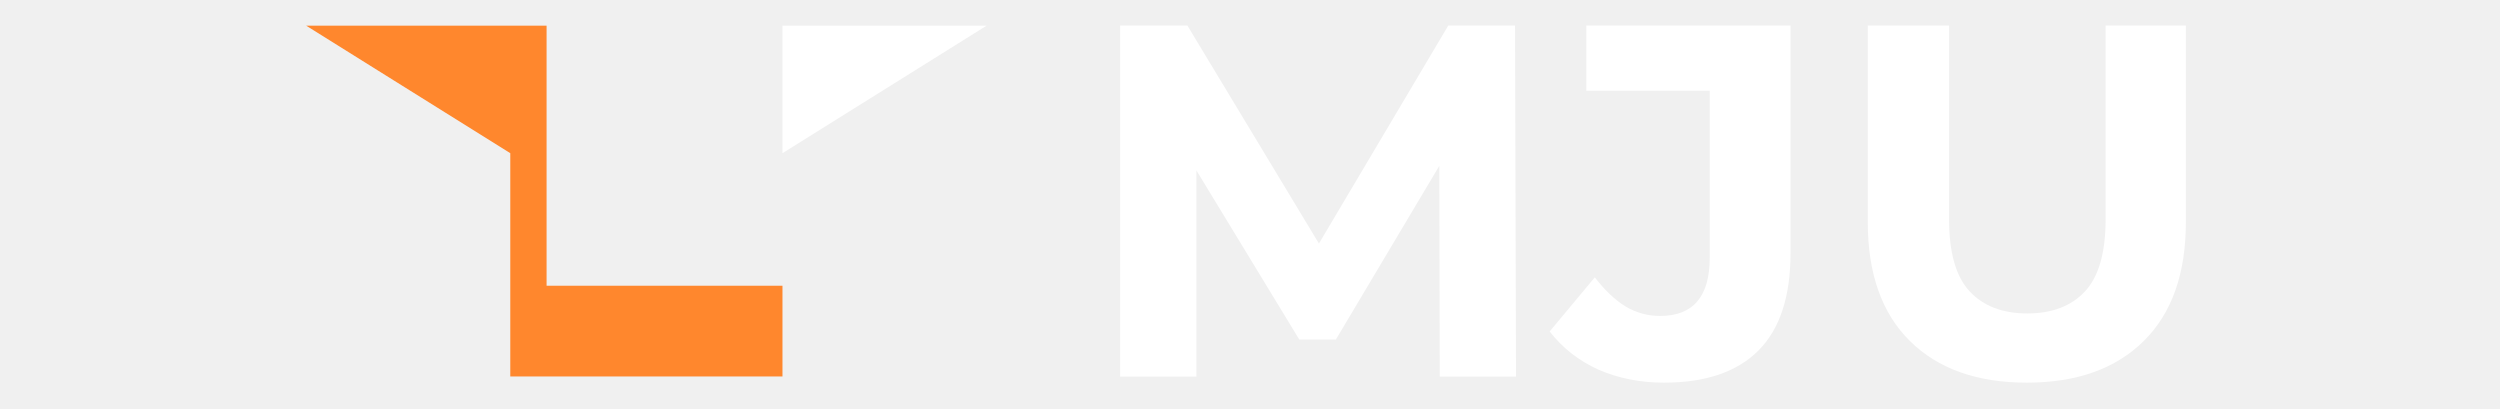
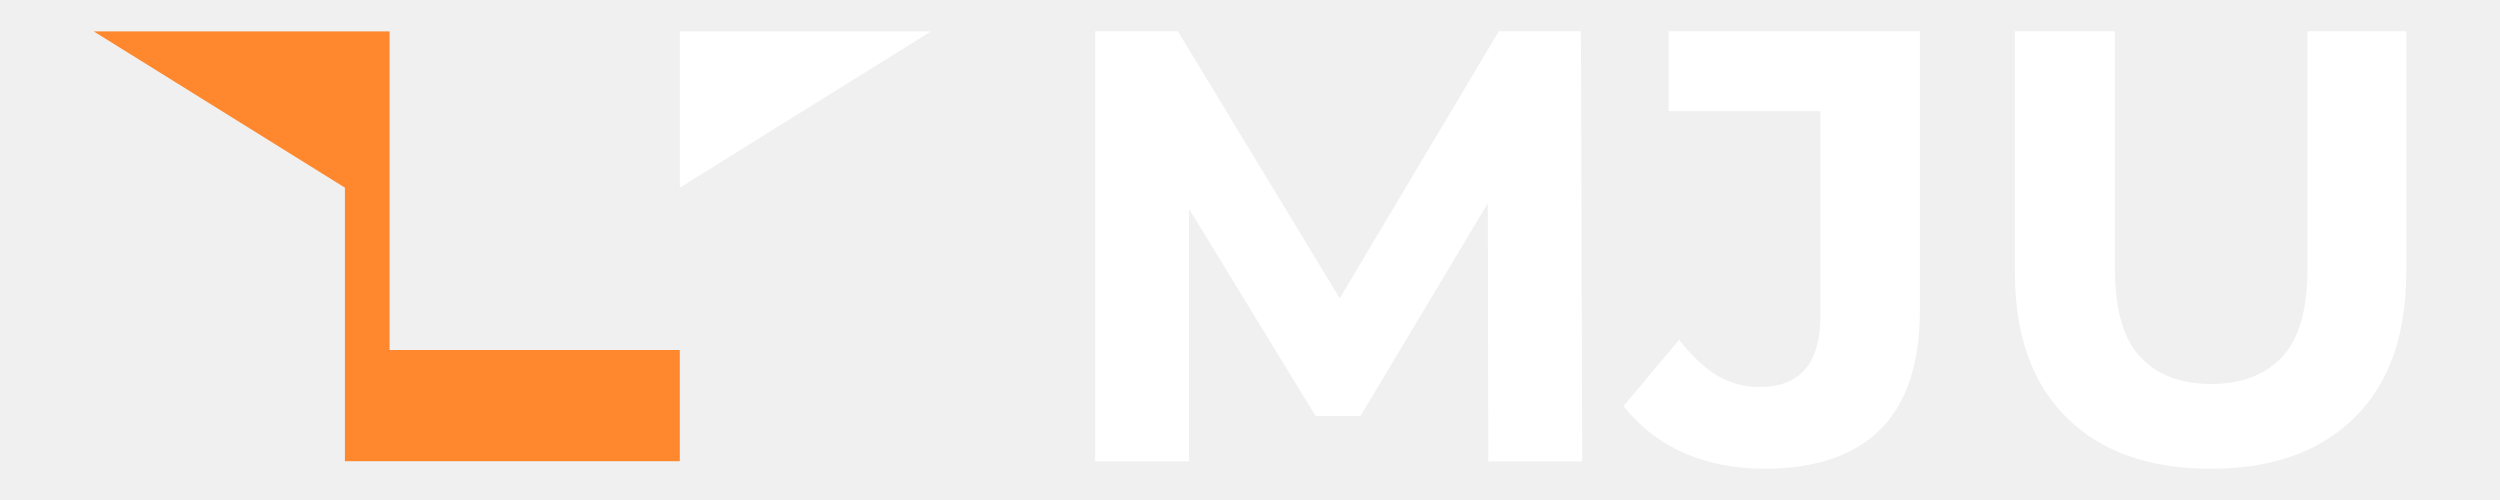
- <svg xmlns="http://www.w3.org/2000/svg" class="smallLogo" width="98" height="16" viewBox="0 0 98 16" fill="none">
-   <path d="M30.673 11.2V14.758H20.003V6.005L12 1.005H21.426V11.2H30.673Z" fill="#FF872D" />
-   <path fill-rule="evenodd" clip-rule="evenodd" d="M30.673 6.005L38.676 1.005H30.673V6.005Z" fill="white" />
-   <path d="M43.91 14.764V1H46.545L52.406 10.713H51.01L56.773 1H59.389L59.428 14.764H56.438L56.419 5.581H56.969L52.367 13.309H50.931L46.231 5.581H46.899V14.764H43.91Z" fill="white" />
-   <path d="M65.231 15C64.3 15 63.442 14.83 62.655 14.489C61.881 14.135 61.245 13.637 60.747 12.994L62.517 10.871C62.897 11.369 63.297 11.749 63.717 12.011C64.136 12.26 64.589 12.385 65.074 12.385C66.372 12.385 67.021 11.624 67.021 10.104V3.556H62.183V1H70.188V9.927C70.188 11.631 69.768 12.903 68.929 13.742C68.09 14.581 66.857 15 65.231 15Z" fill="white" />
-   <path d="M79.452 15C77.498 15 75.97 14.456 74.869 13.368C73.768 12.28 73.217 10.727 73.217 8.708V1H76.403V8.59C76.403 9.901 76.672 10.845 77.21 11.421C77.747 11.998 78.501 12.287 79.471 12.287C80.442 12.287 81.195 11.998 81.733 11.421C82.271 10.845 82.54 9.901 82.54 8.59V1H85.686V8.708C85.686 10.727 85.136 12.28 84.034 13.368C82.933 14.456 81.405 15 79.452 15Z" fill="white" />
+ <svg xmlns="http://www.w3.org/2000/svg" width="80" height="16" viewBox="0 0 80 16" fill="none">
+   <path d="M21.753 11.2V14.758H11.037V6.005L3 1.005H12.466V11.2H21.753Z" fill="#FF872D" />
+   <path fill-rule="evenodd" clip-rule="evenodd" d="M21.753 6.005L29.79 1.005H21.753V6.005Z" fill="white" />
+   <path d="M35.046 14.764V1H37.692L43.578 10.713H42.176L47.963 1H50.59L50.63 14.764H47.627L47.608 5.581H48.161L43.539 13.309H42.097L37.376 5.581H38.048V14.764H35.046Z" fill="white" />
+   <path d="M56.458 15C55.523 15 54.66 14.83 53.87 14.489C53.094 14.135 52.455 13.637 51.955 12.994L53.732 10.871C54.114 11.369 54.516 11.749 54.937 12.011C55.358 12.26 55.813 12.385 56.3 12.385C57.603 12.385 58.255 11.624 58.255 10.104V3.556H53.396V1H61.435V9.927C61.435 11.631 61.014 12.903 60.171 13.742C59.328 14.581 58.091 15 56.458 15Z" fill="white" />
+   <path d="M70.739 15C68.777 15 67.243 14.456 66.137 13.368C65.031 12.28 64.477 10.727 64.477 8.708V1H67.677V8.59C67.677 9.901 67.947 10.845 68.487 11.421C69.027 11.998 69.784 12.287 70.758 12.287C71.733 12.287 72.49 11.998 73.03 11.421C73.57 10.845 73.84 9.901 73.84 8.59V1H77V8.708C77 10.727 76.447 12.28 75.341 13.368C74.235 14.456 72.701 15 70.739 15Z" fill="white" />
</svg>
